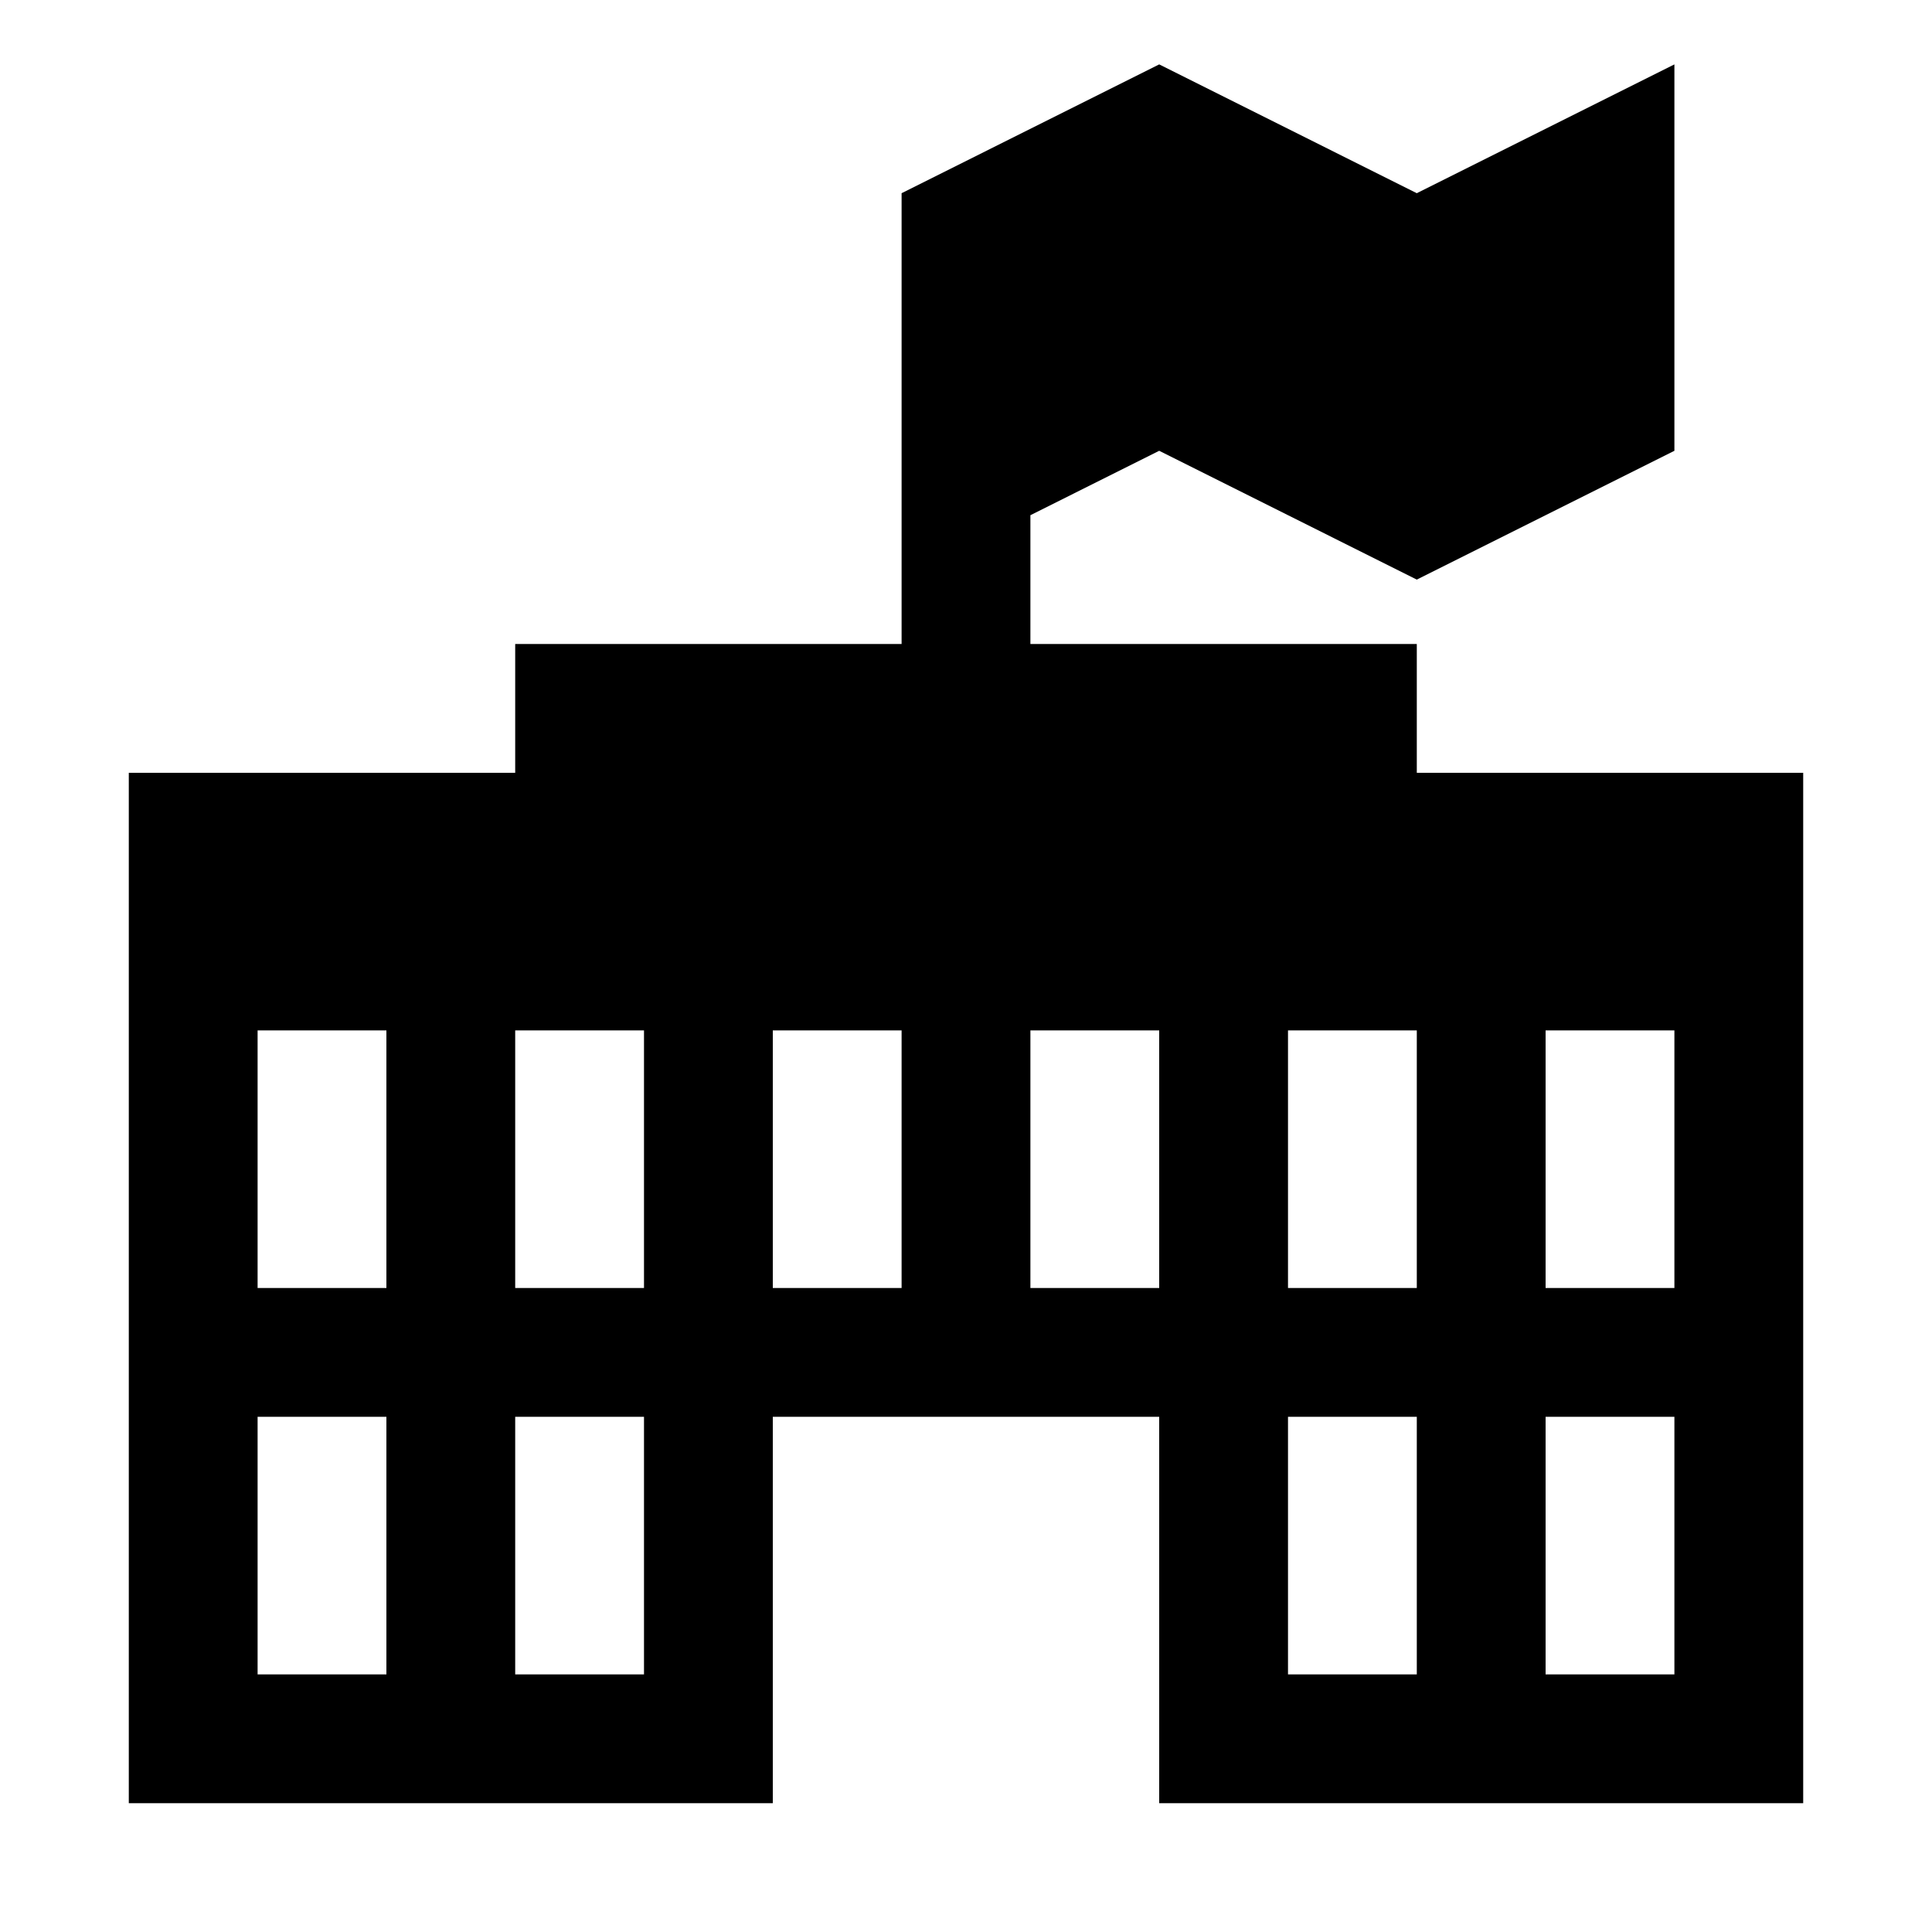
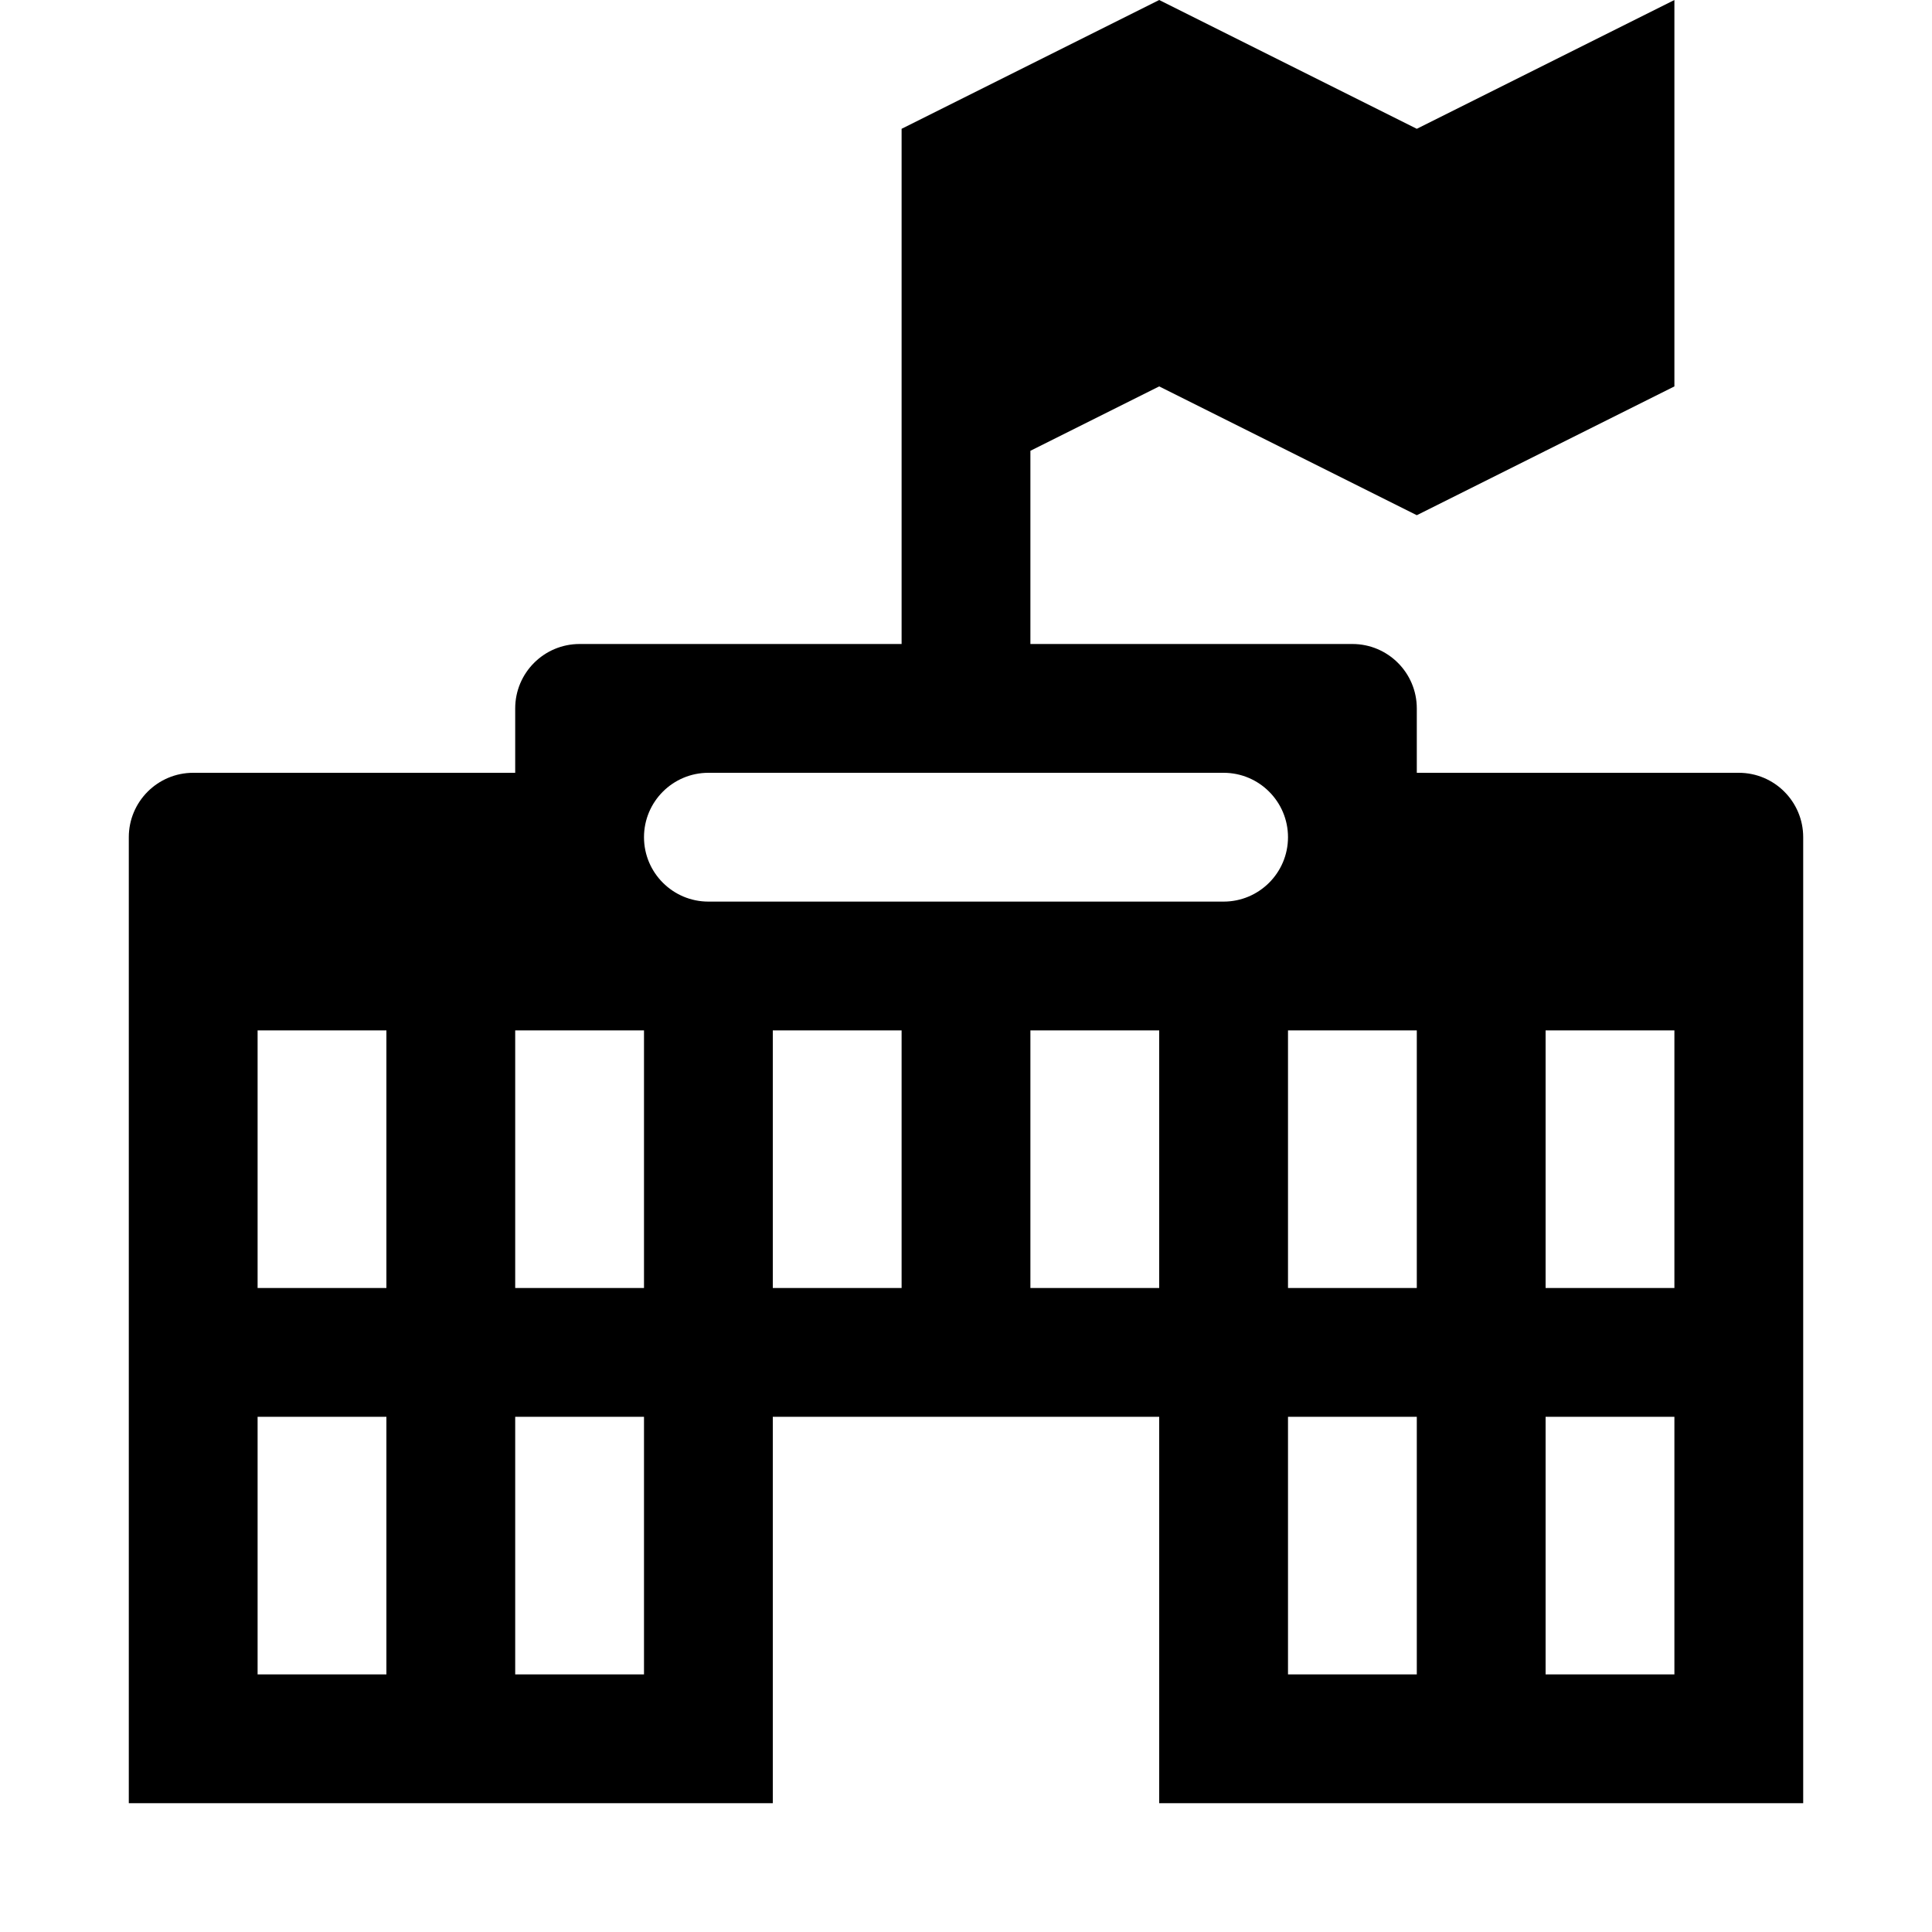
<svg xmlns="http://www.w3.org/2000/svg" width="15px" height="15px" viewBox="0 0 15 15" version="1.1">
-   <path d="M9,14 L9,11 L6,11 L6,14 L1,14 L1,6 L4,6 L4,5 L7,5 L7,1.5 L9,0.5 L11,1.5 L13,0.5 L13,3.5 L11,4.5 L9,3.5 L8,4 L8,5 L11,5 L11,6 L14,6 L14,14 L9,14 Z M12,8 L12,10 L13,10 L13,8 L12,8 Z M10,8 L10,10 L11,10 L11,8 L10,8 Z M10,11 L10,13 L11,13 L11,11 L10,11 Z M12,11 L12,13 L13,13 L13,11 L12,11 Z M4,11 L4,13 L5,13 L5,11 L4,11 Z M2,11 L2,13 L3,13 L3,11 L2,11 Z M8,8 L8,10 L9,10 L9,8 L8,8 Z M6,8 L6,10 L7,10 L7,8 L6,8 Z M4,8 L4,10 L5,10 L5,8 L4,8 Z M2,8 L2,10 L3,10 L3,8 L2,8 Z" />
+   <path d="M9,14 L9,11 L6,11 L6,14 L1,14 L1,6.5 C1,6.224 1.224,6 1.5,6 L4,6 L4,5.5 C4,5.224 4.224,5 4.5,5 L7,5 L7,1 L9,-1.42108547e-14 L11,1 L13,-1.42108547e-14 L13,3 L11,4 L9,3 L8,3.5 L8,5 L10.5,5 C10.776,5 11,5.224 11,5.5 L11,6 L13.5,6 C13.776,6 14,6.224 14,6.5 L14,14 L9,14 Z M12,8 L12,10 L13,10 L13,8 L12,8 Z M10,8 L10,10 L11,10 L11,8 L10,8 Z M10,11 L10,13 L11,13 L11,11 L10,11 Z M12,11 L12,13 L13,13 L13,11 L12,11 Z M4,11 L4,13 L5,13 L5,11 L4,11 Z M2,11 L2,13 L3,13 L3,11 L2,11 Z M8,8 L8,10 L9,10 L9,8 L8,8 Z M6,8 L6,10 L7,10 L7,8 L6,8 Z M5,6.5 L5,6.5 C5,6.776 5.224,7 5.5,7 L9.5,7 C9.776,7 10,6.776 10,6.5 L10,6.5 C10,6.224 9.776,6 9.5,6 L5.5,6 C5.224,6 5,6.224 5,6.5 Z M4,8 L4,10 L5,10 L5,8 L4,8 Z M2,8 L2,10 L3,10 L3,8 L2,8 Z" />
</svg>
